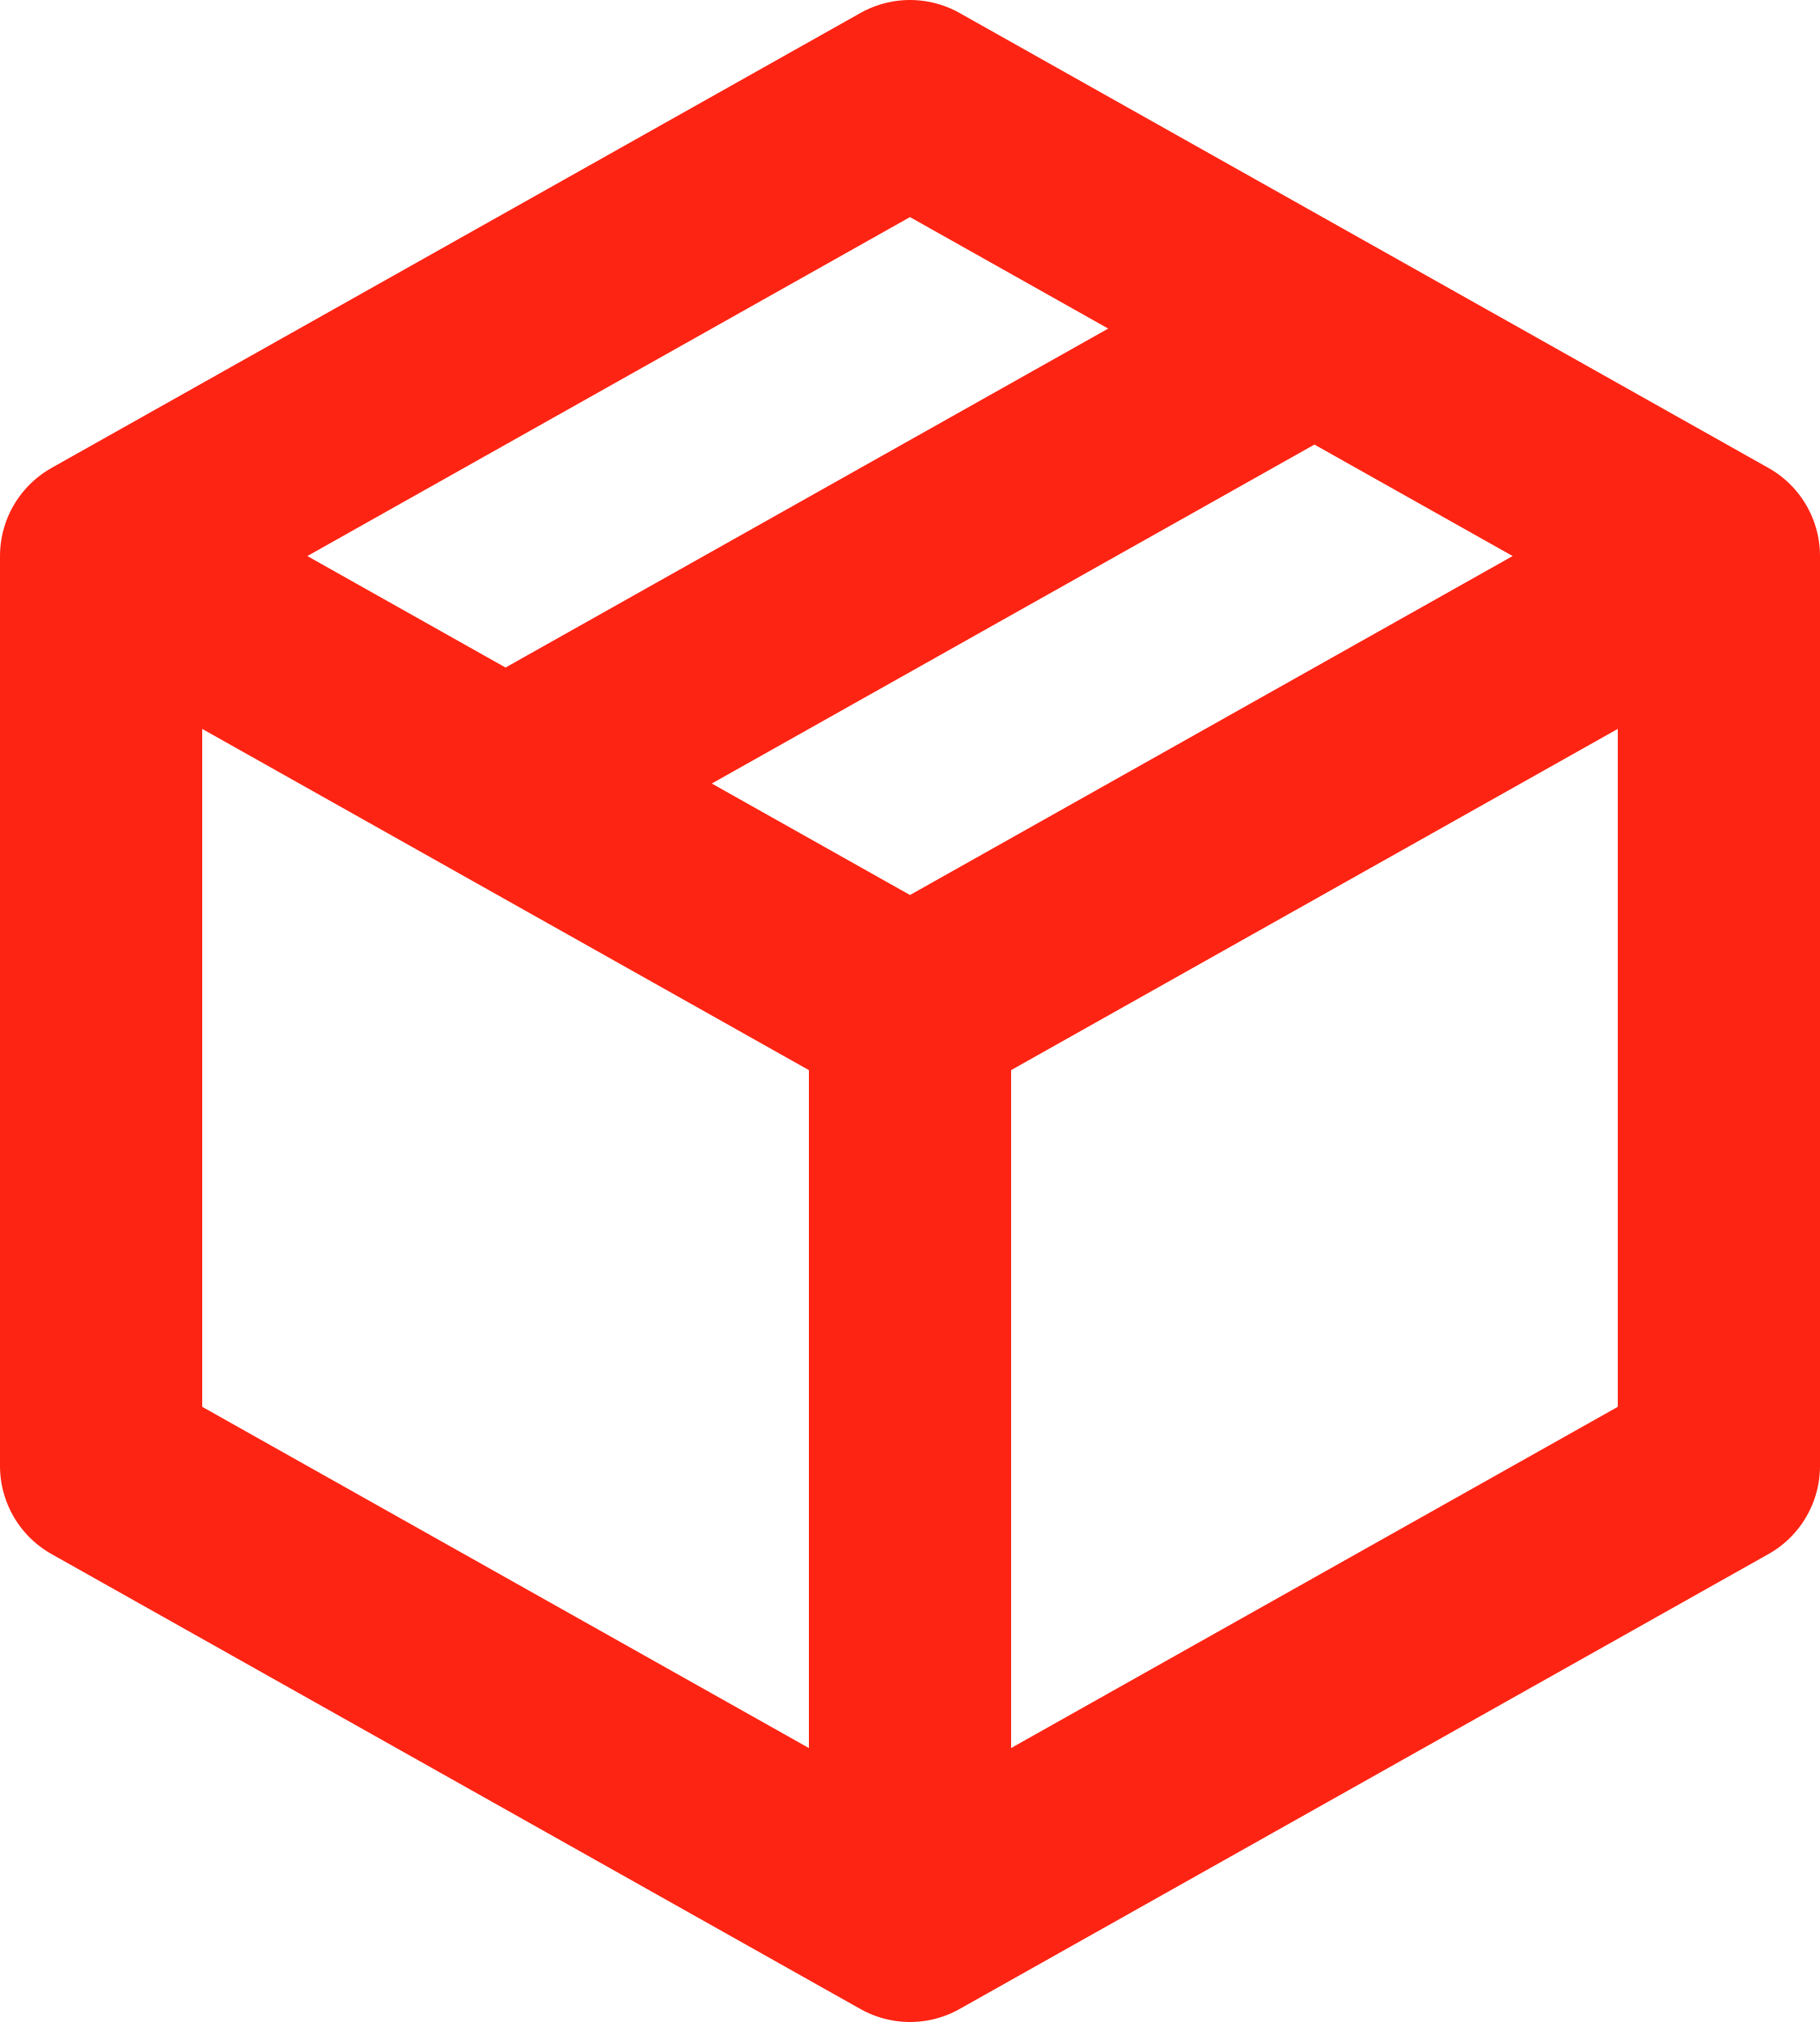
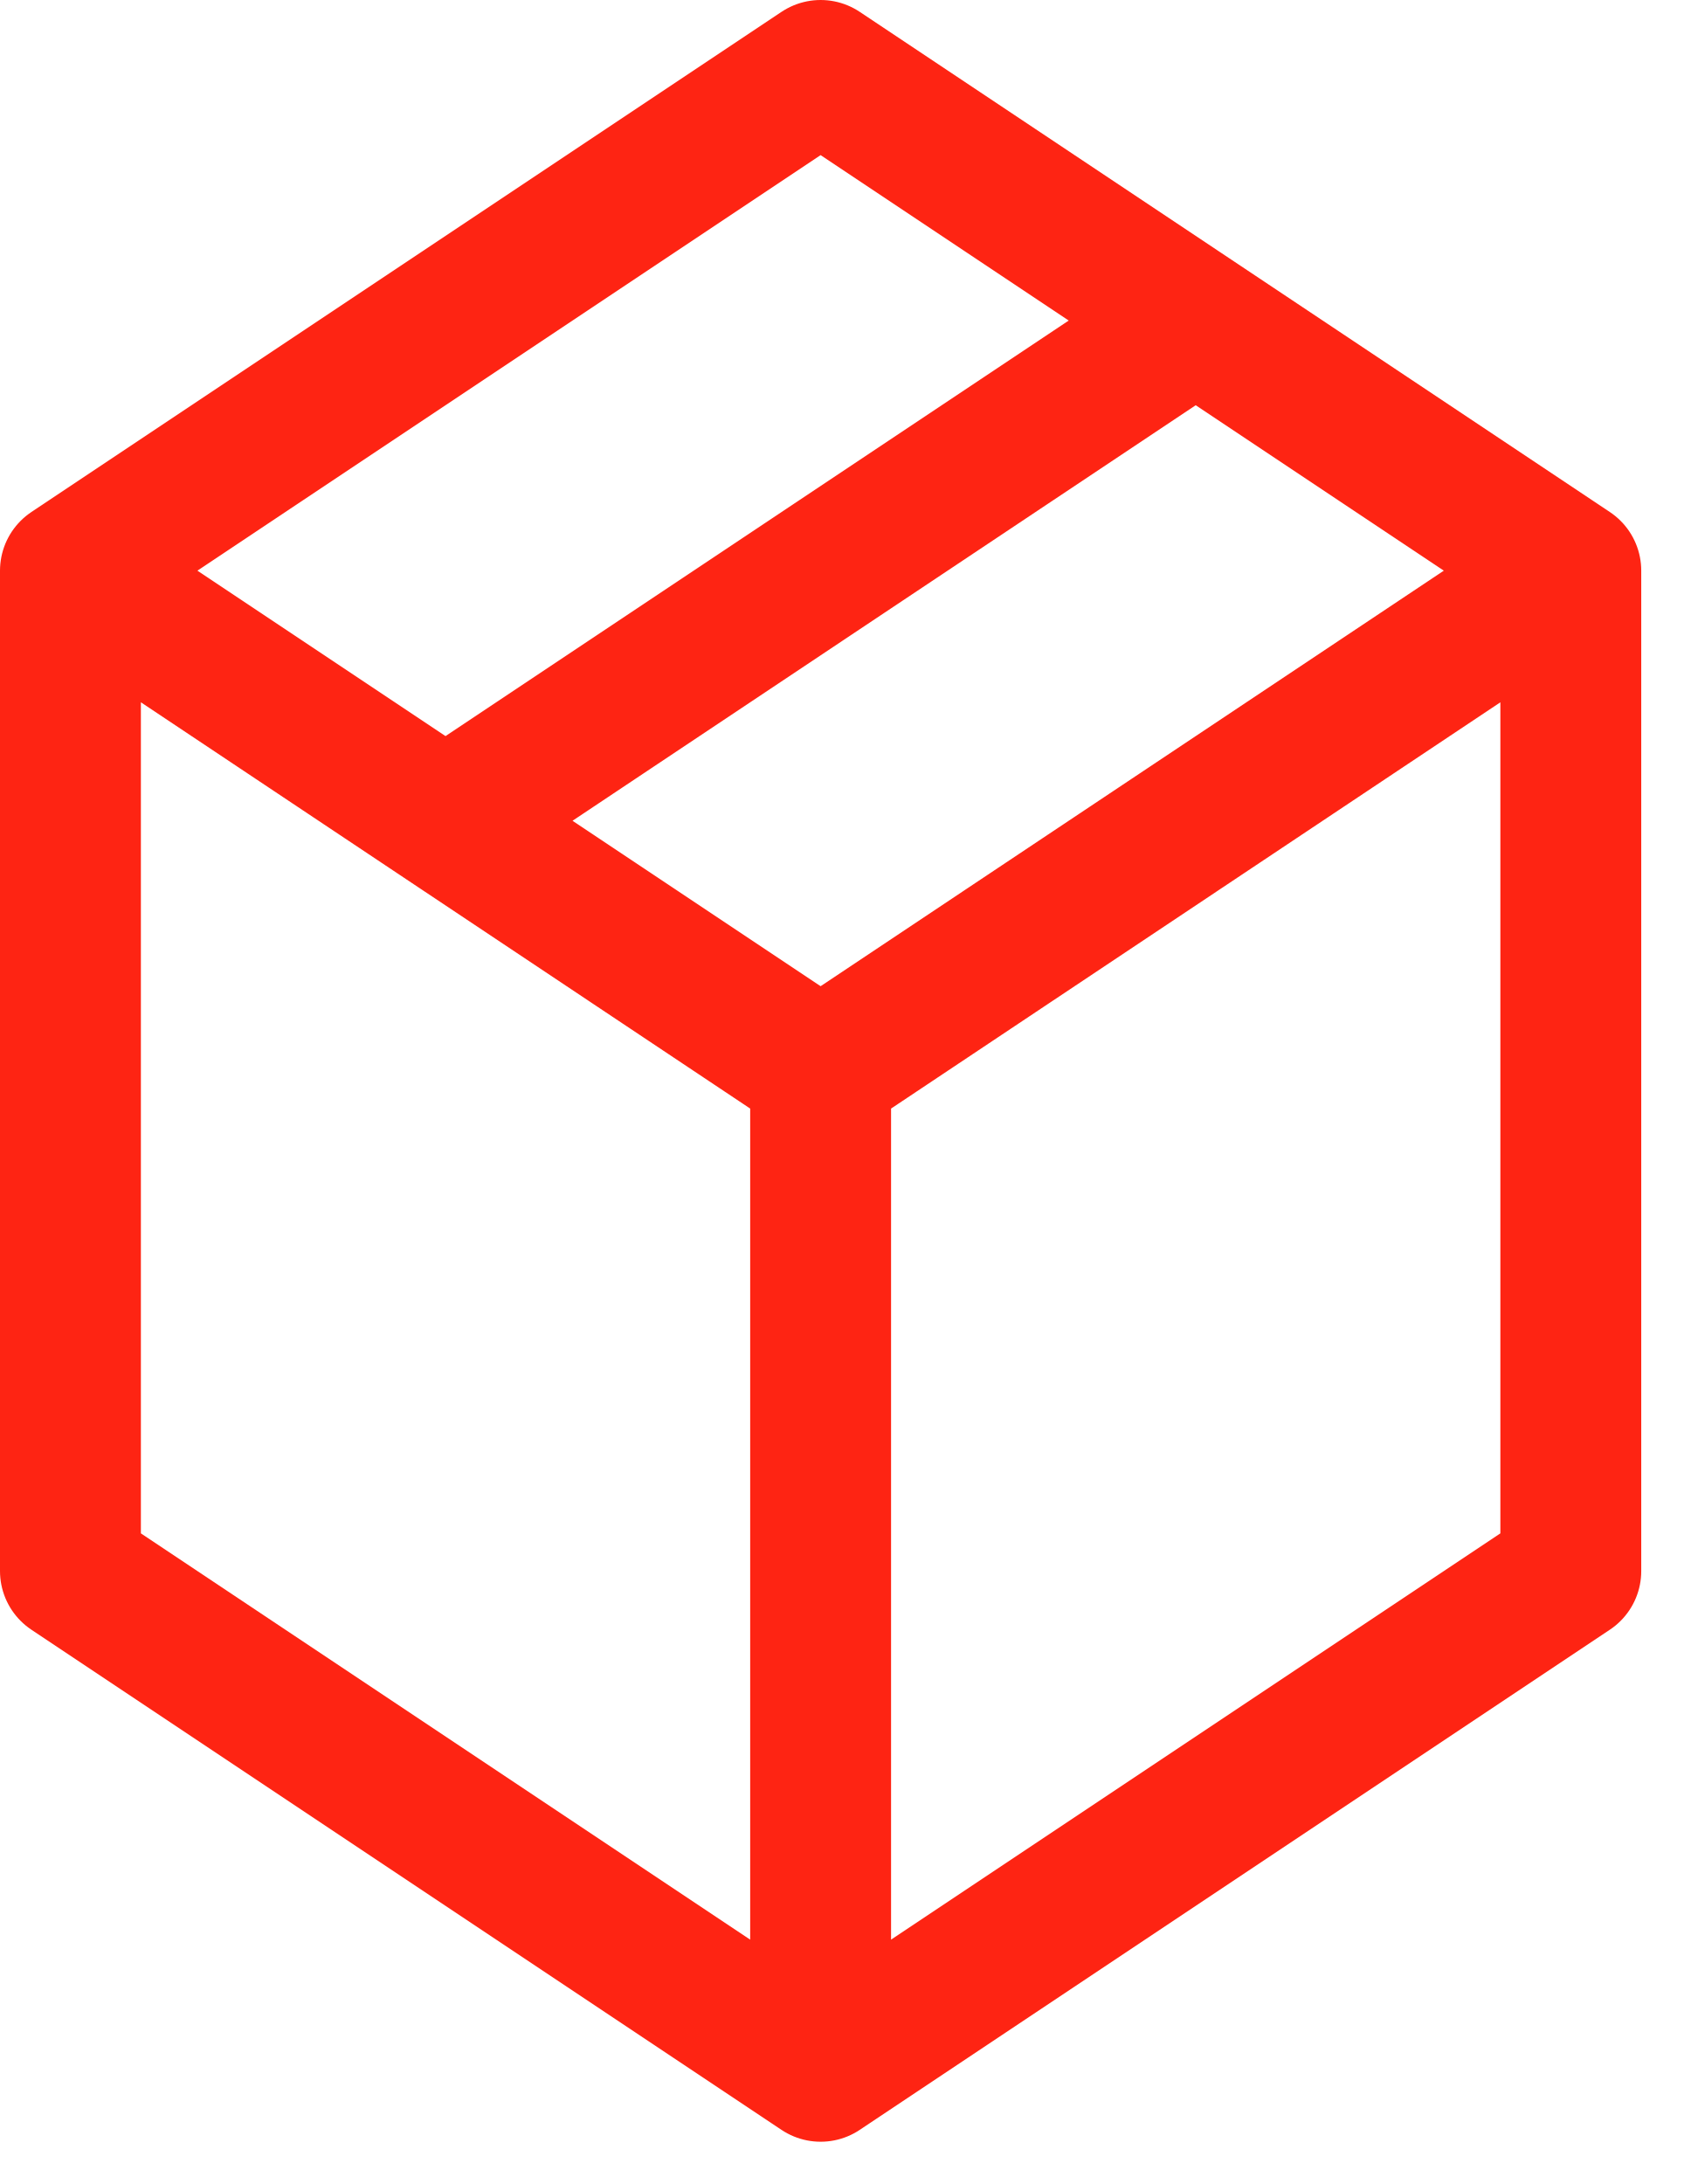
- <svg xmlns="http://www.w3.org/2000/svg" width="18" height="20" viewBox="0 0 18 20" fill="none">
-   <path d="M17 5.5L9 1L1 5.5M17 5.5V14.5L9 19M17 5.5L9 10M9 19L1 14.5V5.5M9 19V10M1 5.5L9 10M13 3.25L5 7.75" stroke="#FE2413" stroke-width="2" stroke-linecap="round" stroke-linejoin="round" />
+ <svg xmlns="http://www.w3.org/2000/svg" width="24" height="31" viewBox="0 0 24 31" fill="none">
+   <path d="M22.3 8.1L11.65 1L1 8.1M22.3 8.1V22.3L11.65 29.4M22.3 8.1L11.65 15.2M11.65 29.4L1 22.3V8.1M11.65 29.4V15.2M1 8.1L11.65 15.2M16.975 4.55L6.325 11.65" stroke="#FE2413" stroke-width="2" stroke-linecap="round" stroke-linejoin="round" />
</svg>
